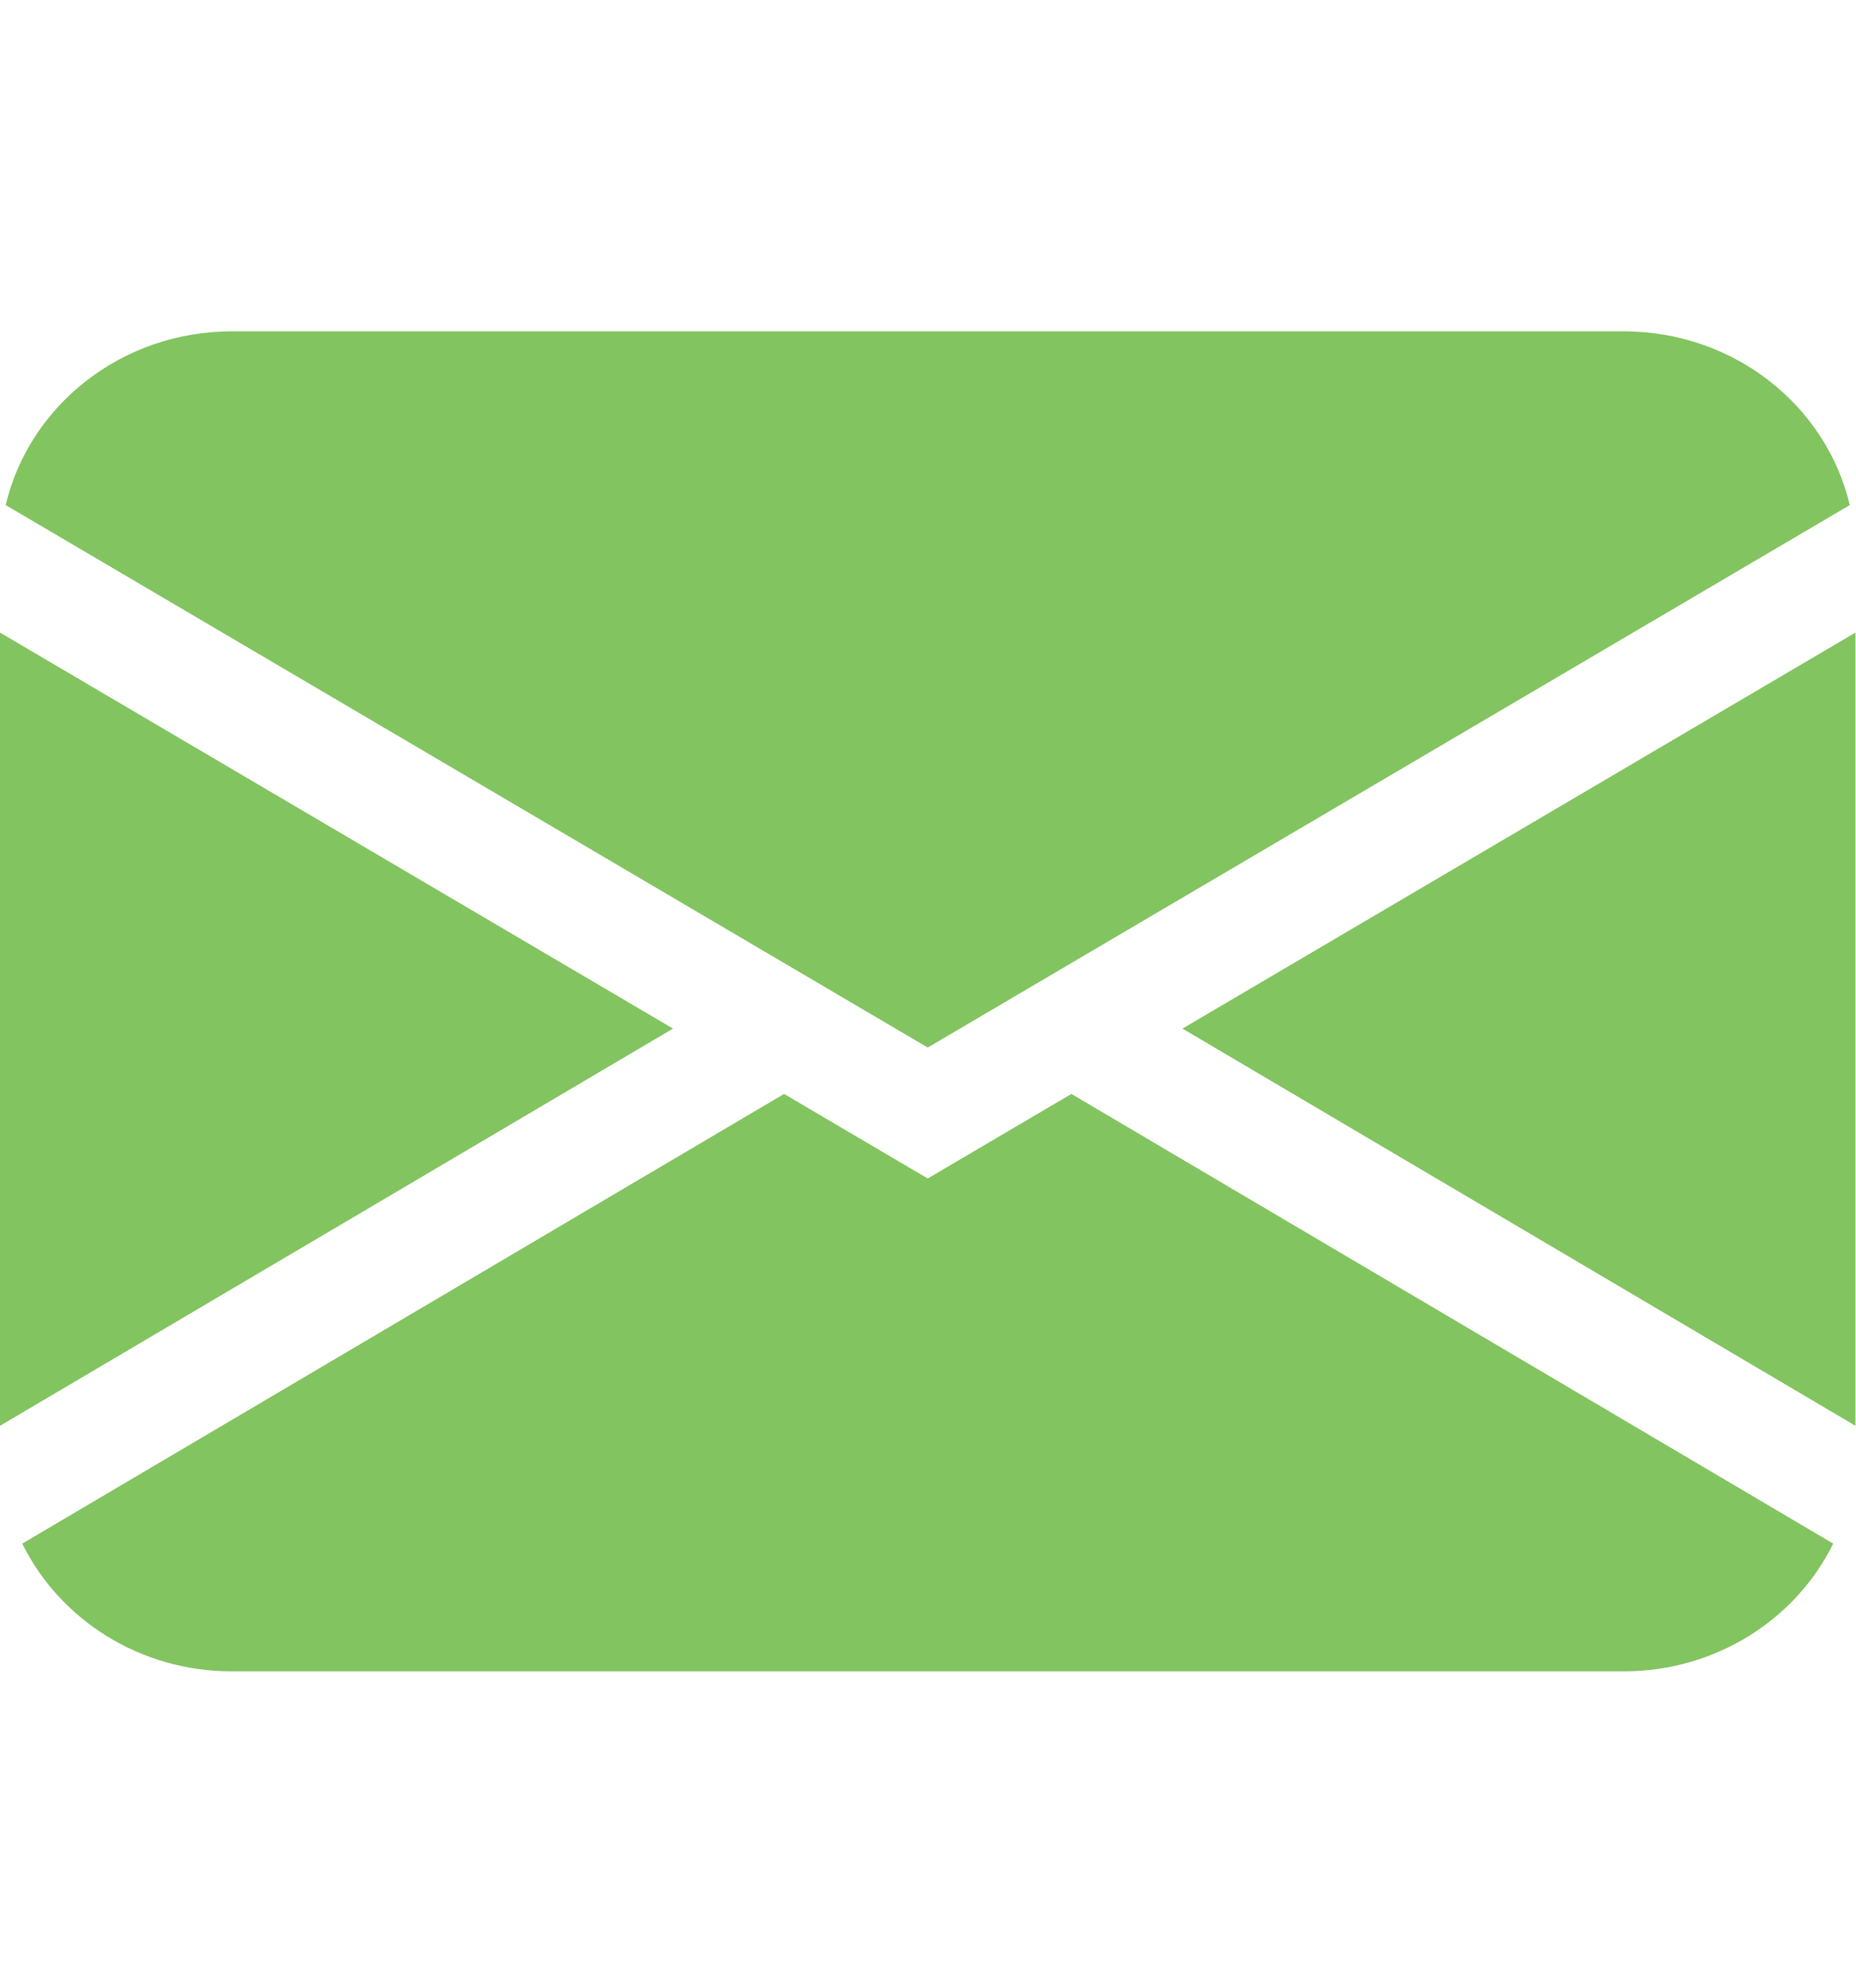
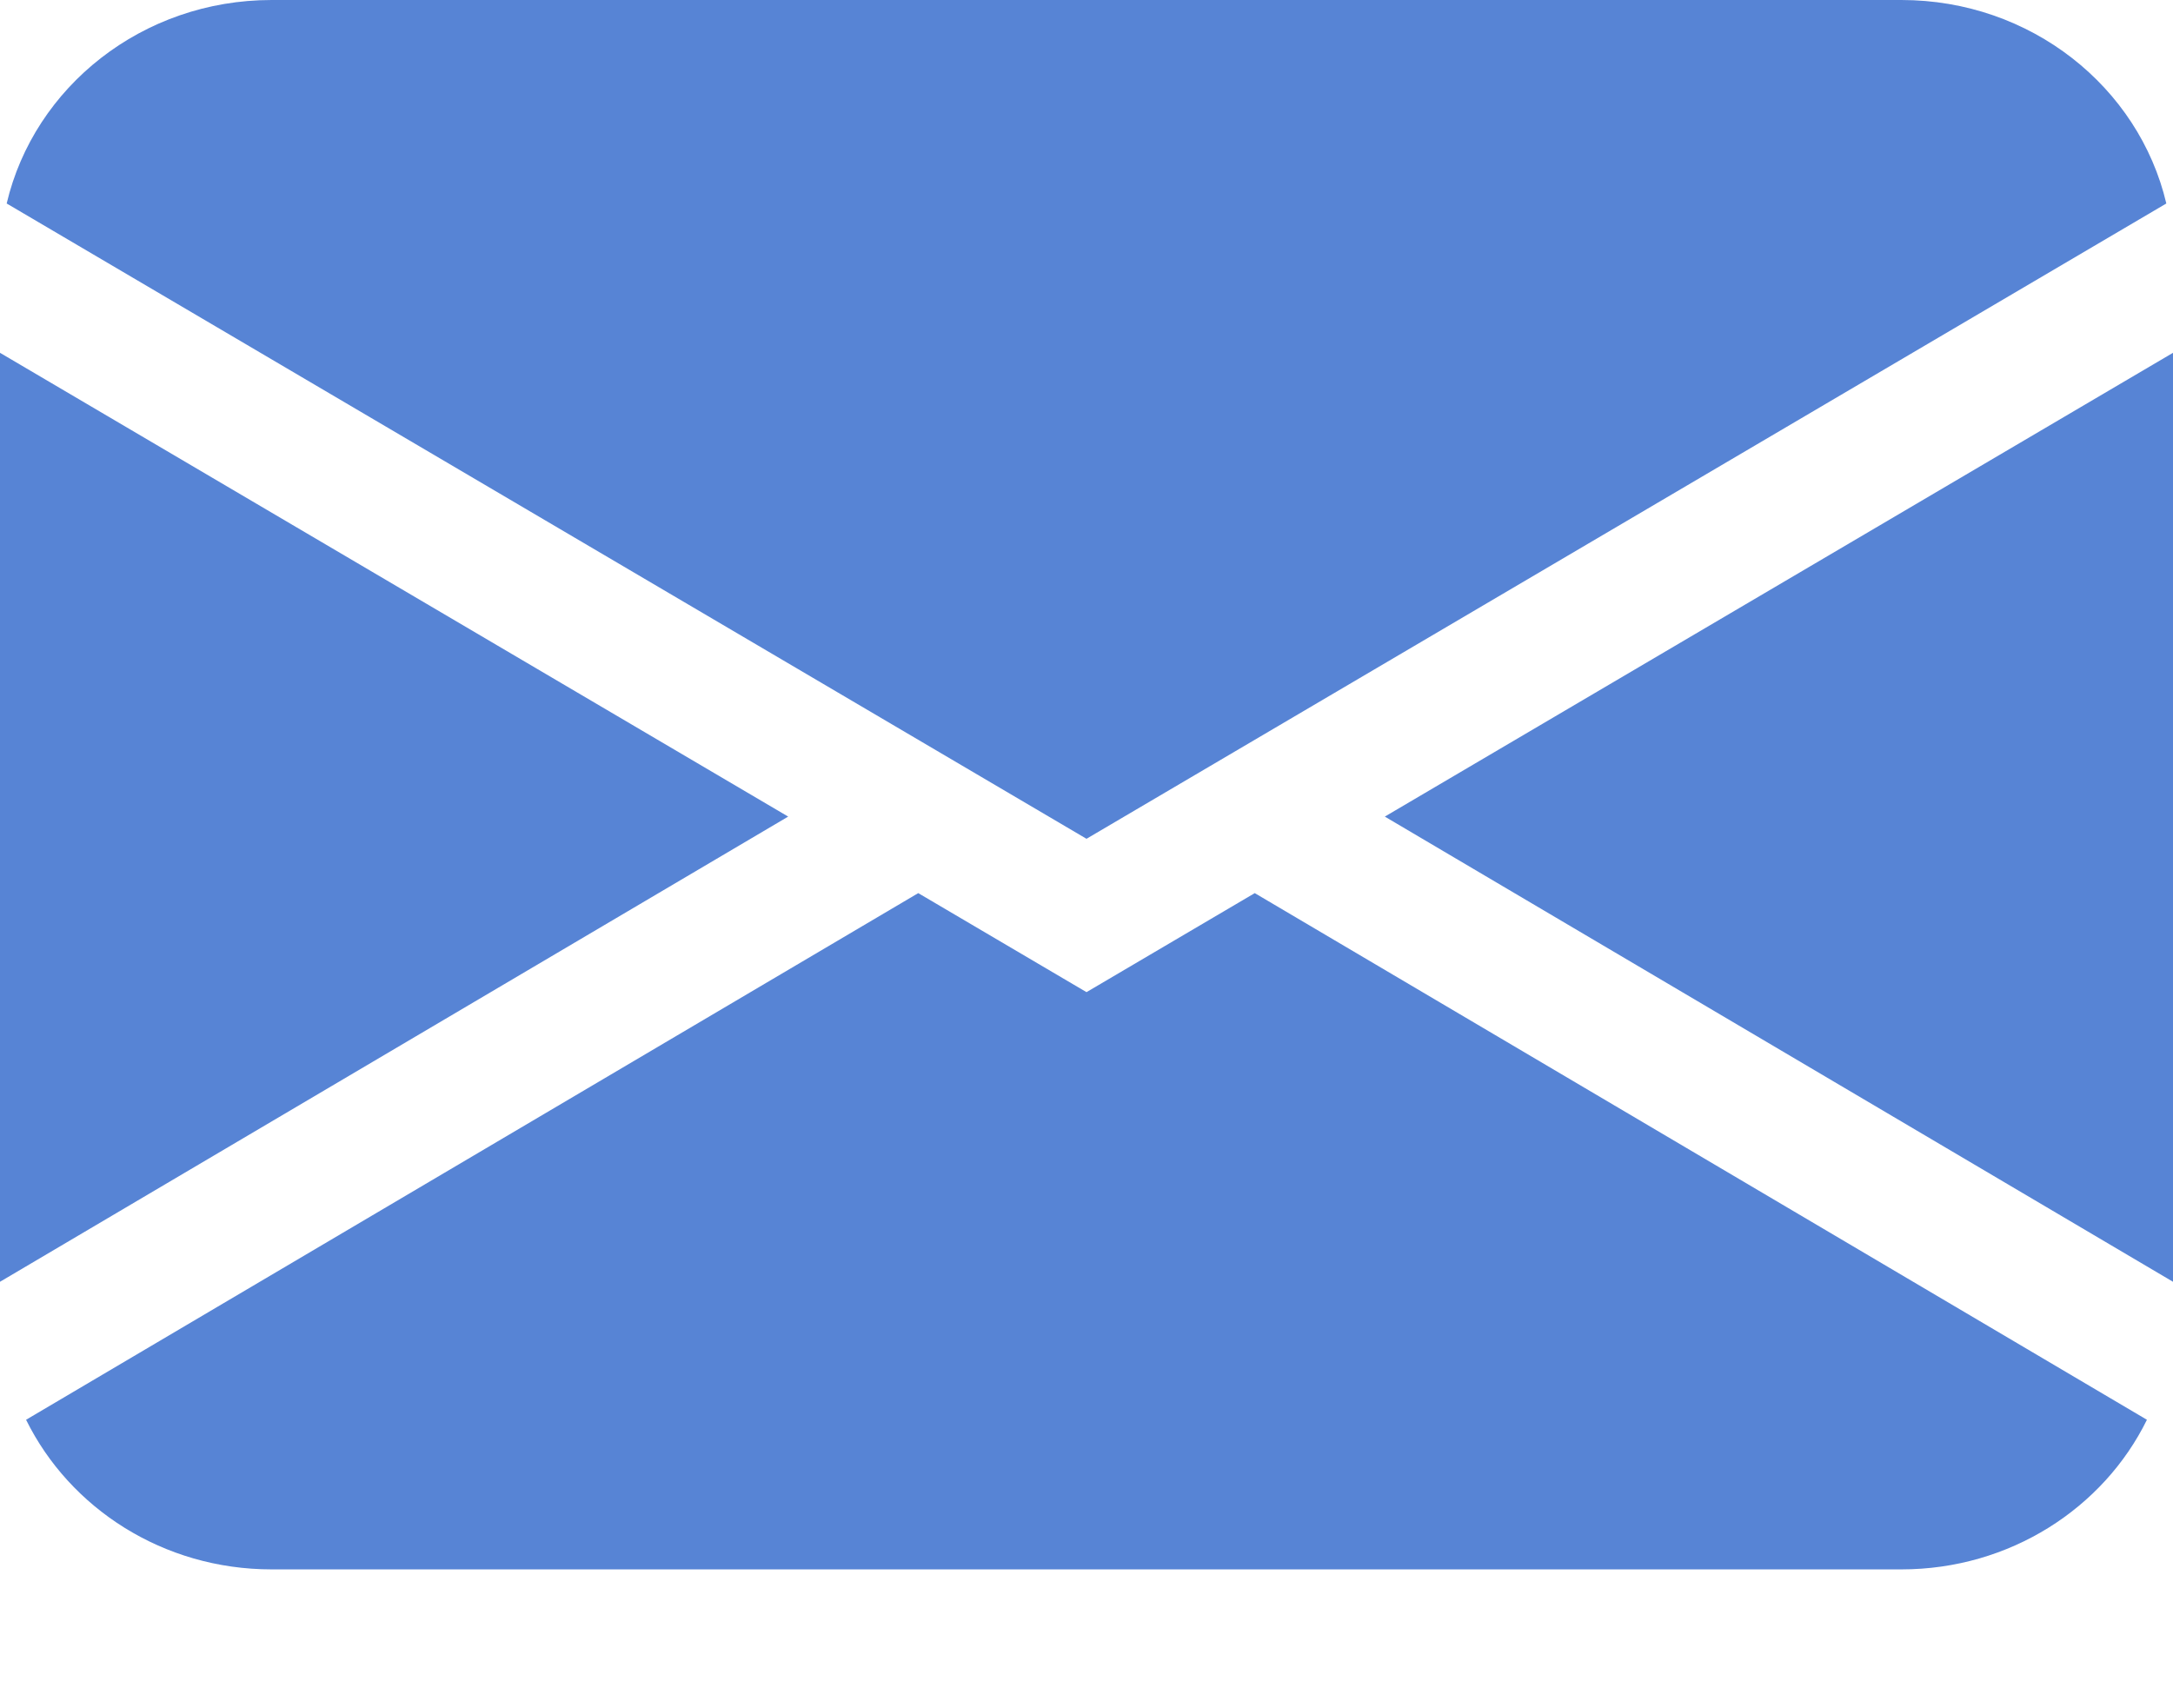
- <svg xmlns="http://www.w3.org/2000/svg" width="14" height="15" viewBox="0 0 14 15" fill="none">
-   <path d="M0.043 3.811C0.22 3.06 0.917 2.5 1.75 2.5H12.25C13.083 2.5 13.78 3.06 13.957 3.811L7 7.904L0.043 3.811ZM0 4.773V10.758L5.078 7.761L0 4.773ZM5.916 8.254L0.168 11.647C0.449 12.217 1.051 12.611 1.75 12.611H12.25C12.948 12.611 13.552 12.217 13.832 11.647L8.084 8.254L7 8.892L5.916 8.254ZM8.922 7.761L14 10.758V4.773L8.922 7.761Z" fill="#82C45F" />
+ <svg xmlns="http://www.w3.org/2000/svg" width="14" height="11" viewBox="0 0 14 11" fill="none">
+   <path d="M0.043 1.311C0.22 0.56 0.917 0 1.75 0H12.25C13.083 0 13.78 0.56 13.957 1.311L7 5.404L0.043 1.311ZM0 2.273V8.258L5.078 5.261L0 2.273ZM5.916 5.754L0.168 9.147C0.449 9.717 1.051 10.111 1.75 10.111H12.25C12.948 10.111 13.552 9.717 13.832 9.147L8.084 5.754L7 6.392L5.916 5.754ZM8.922 5.261L14 8.258V2.273L8.922 5.261Z" fill="#5784D5" />
</svg>
